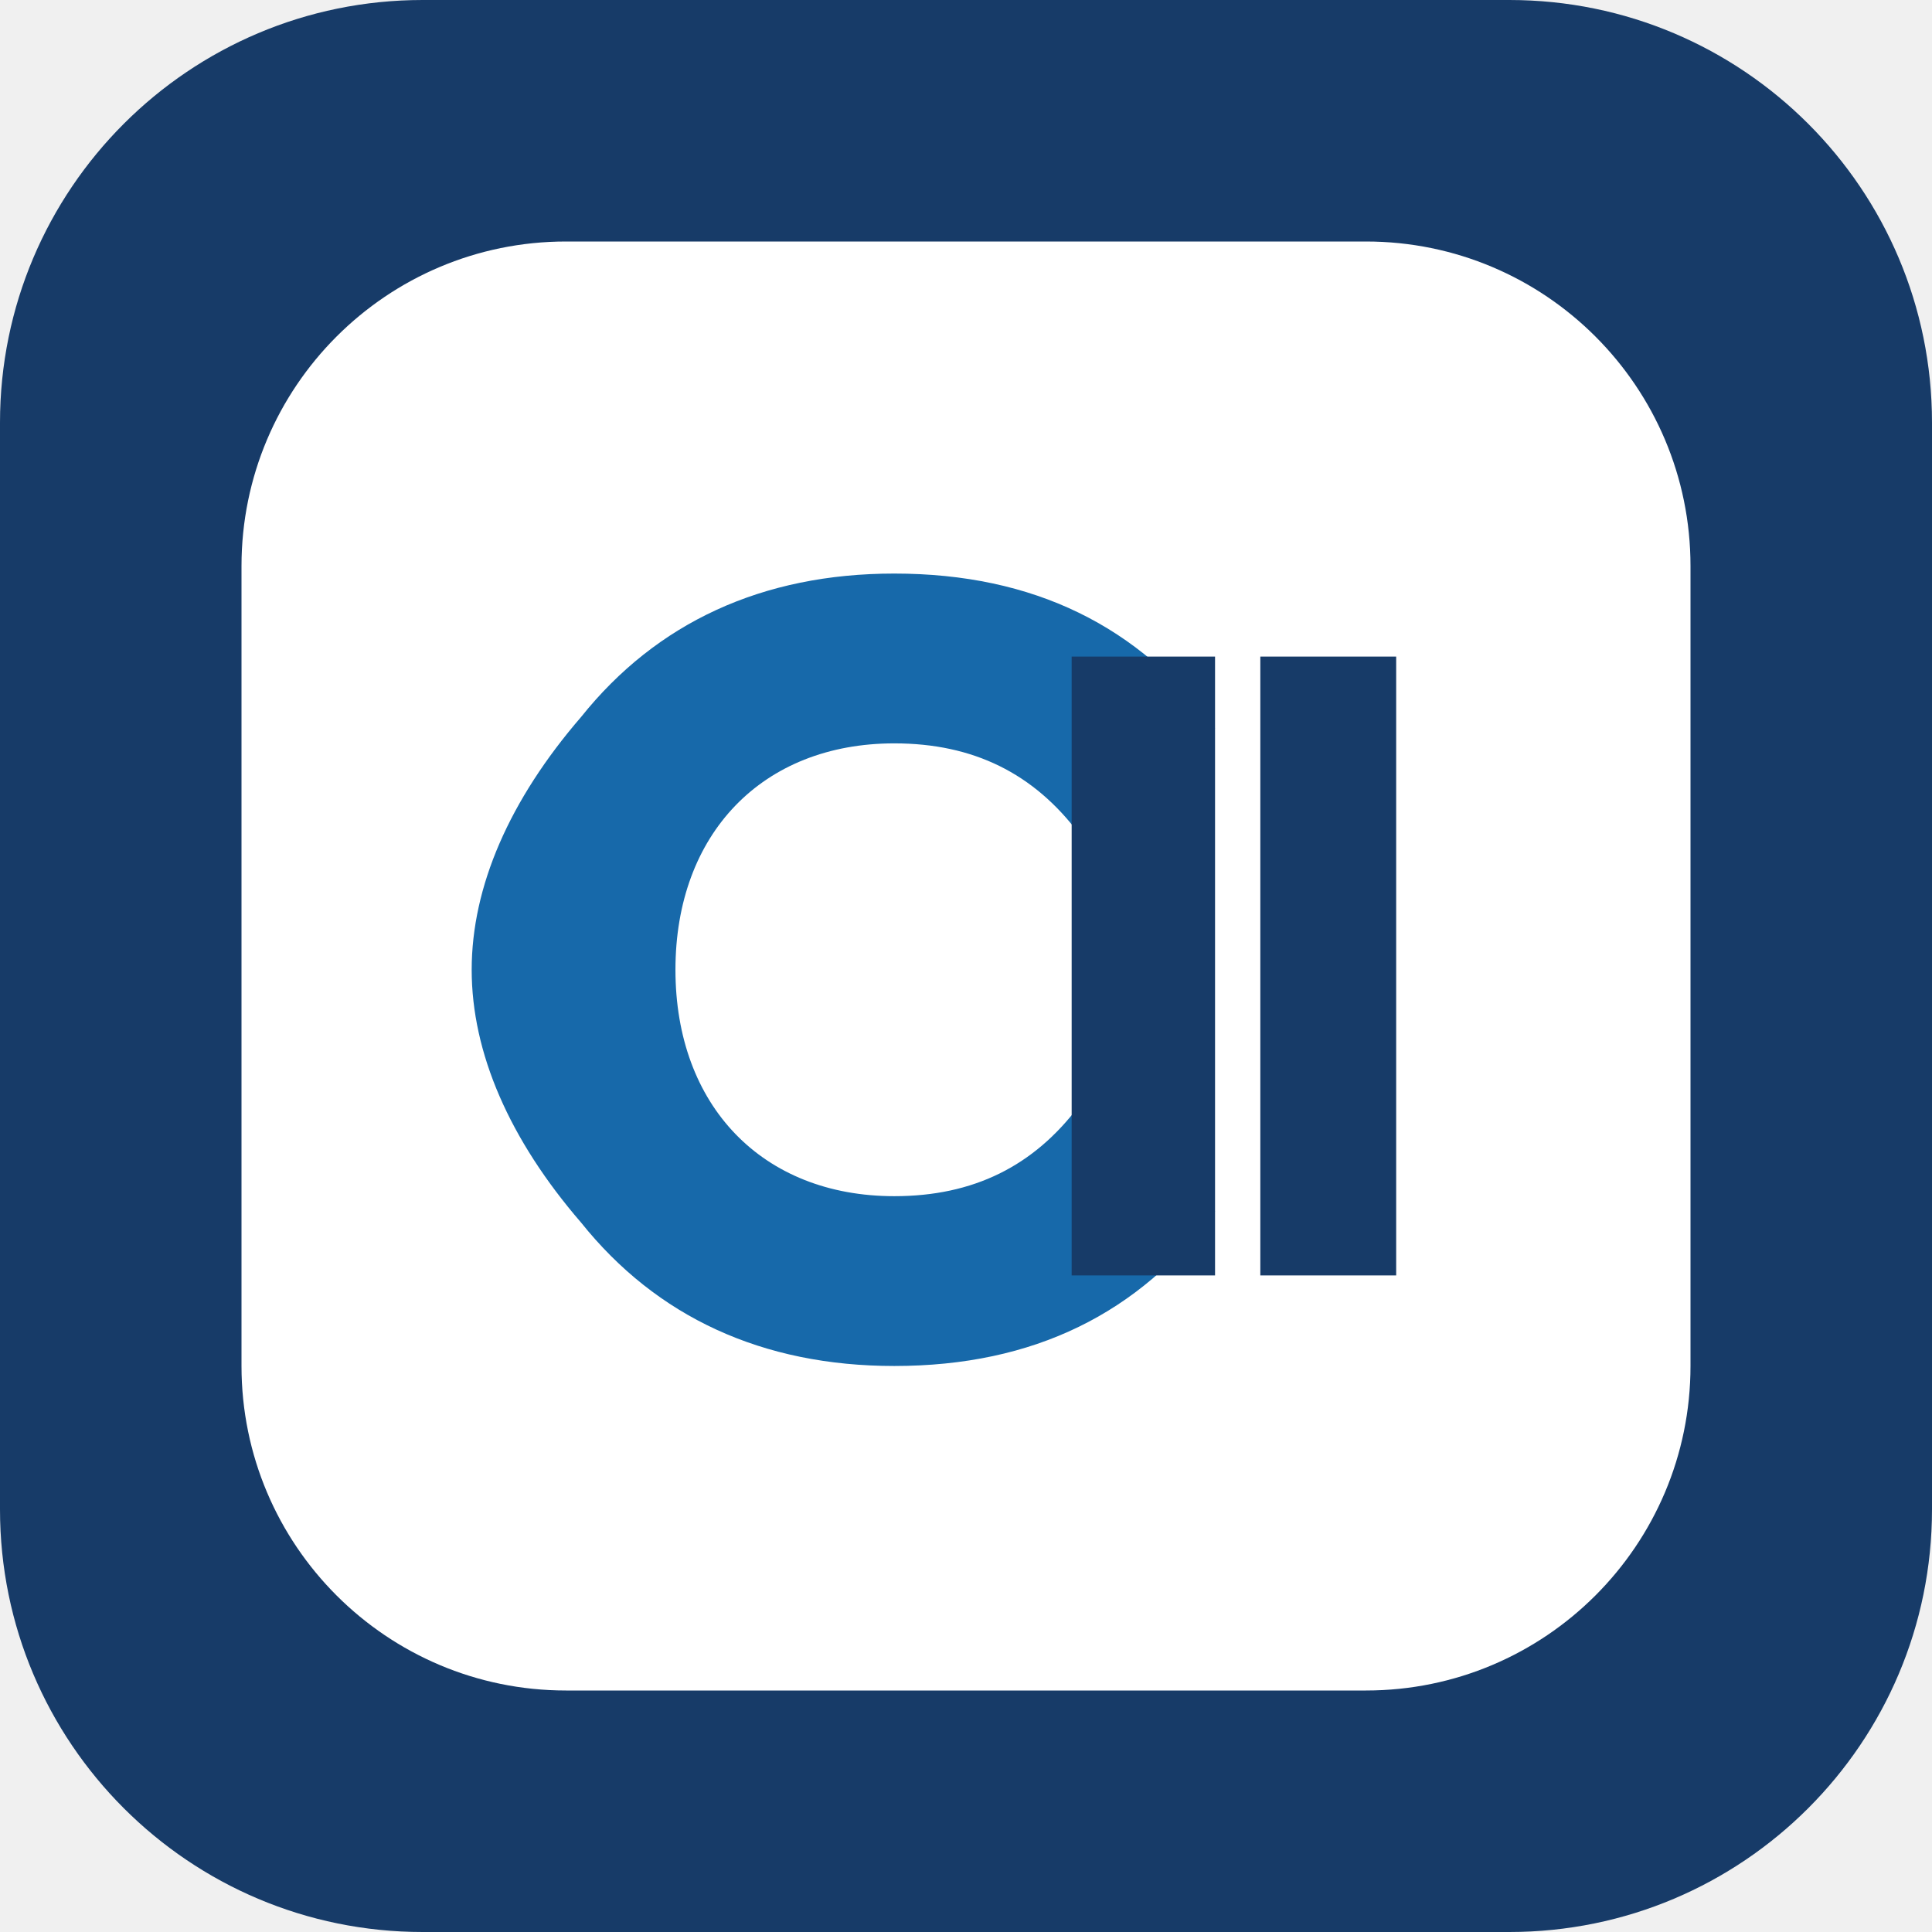
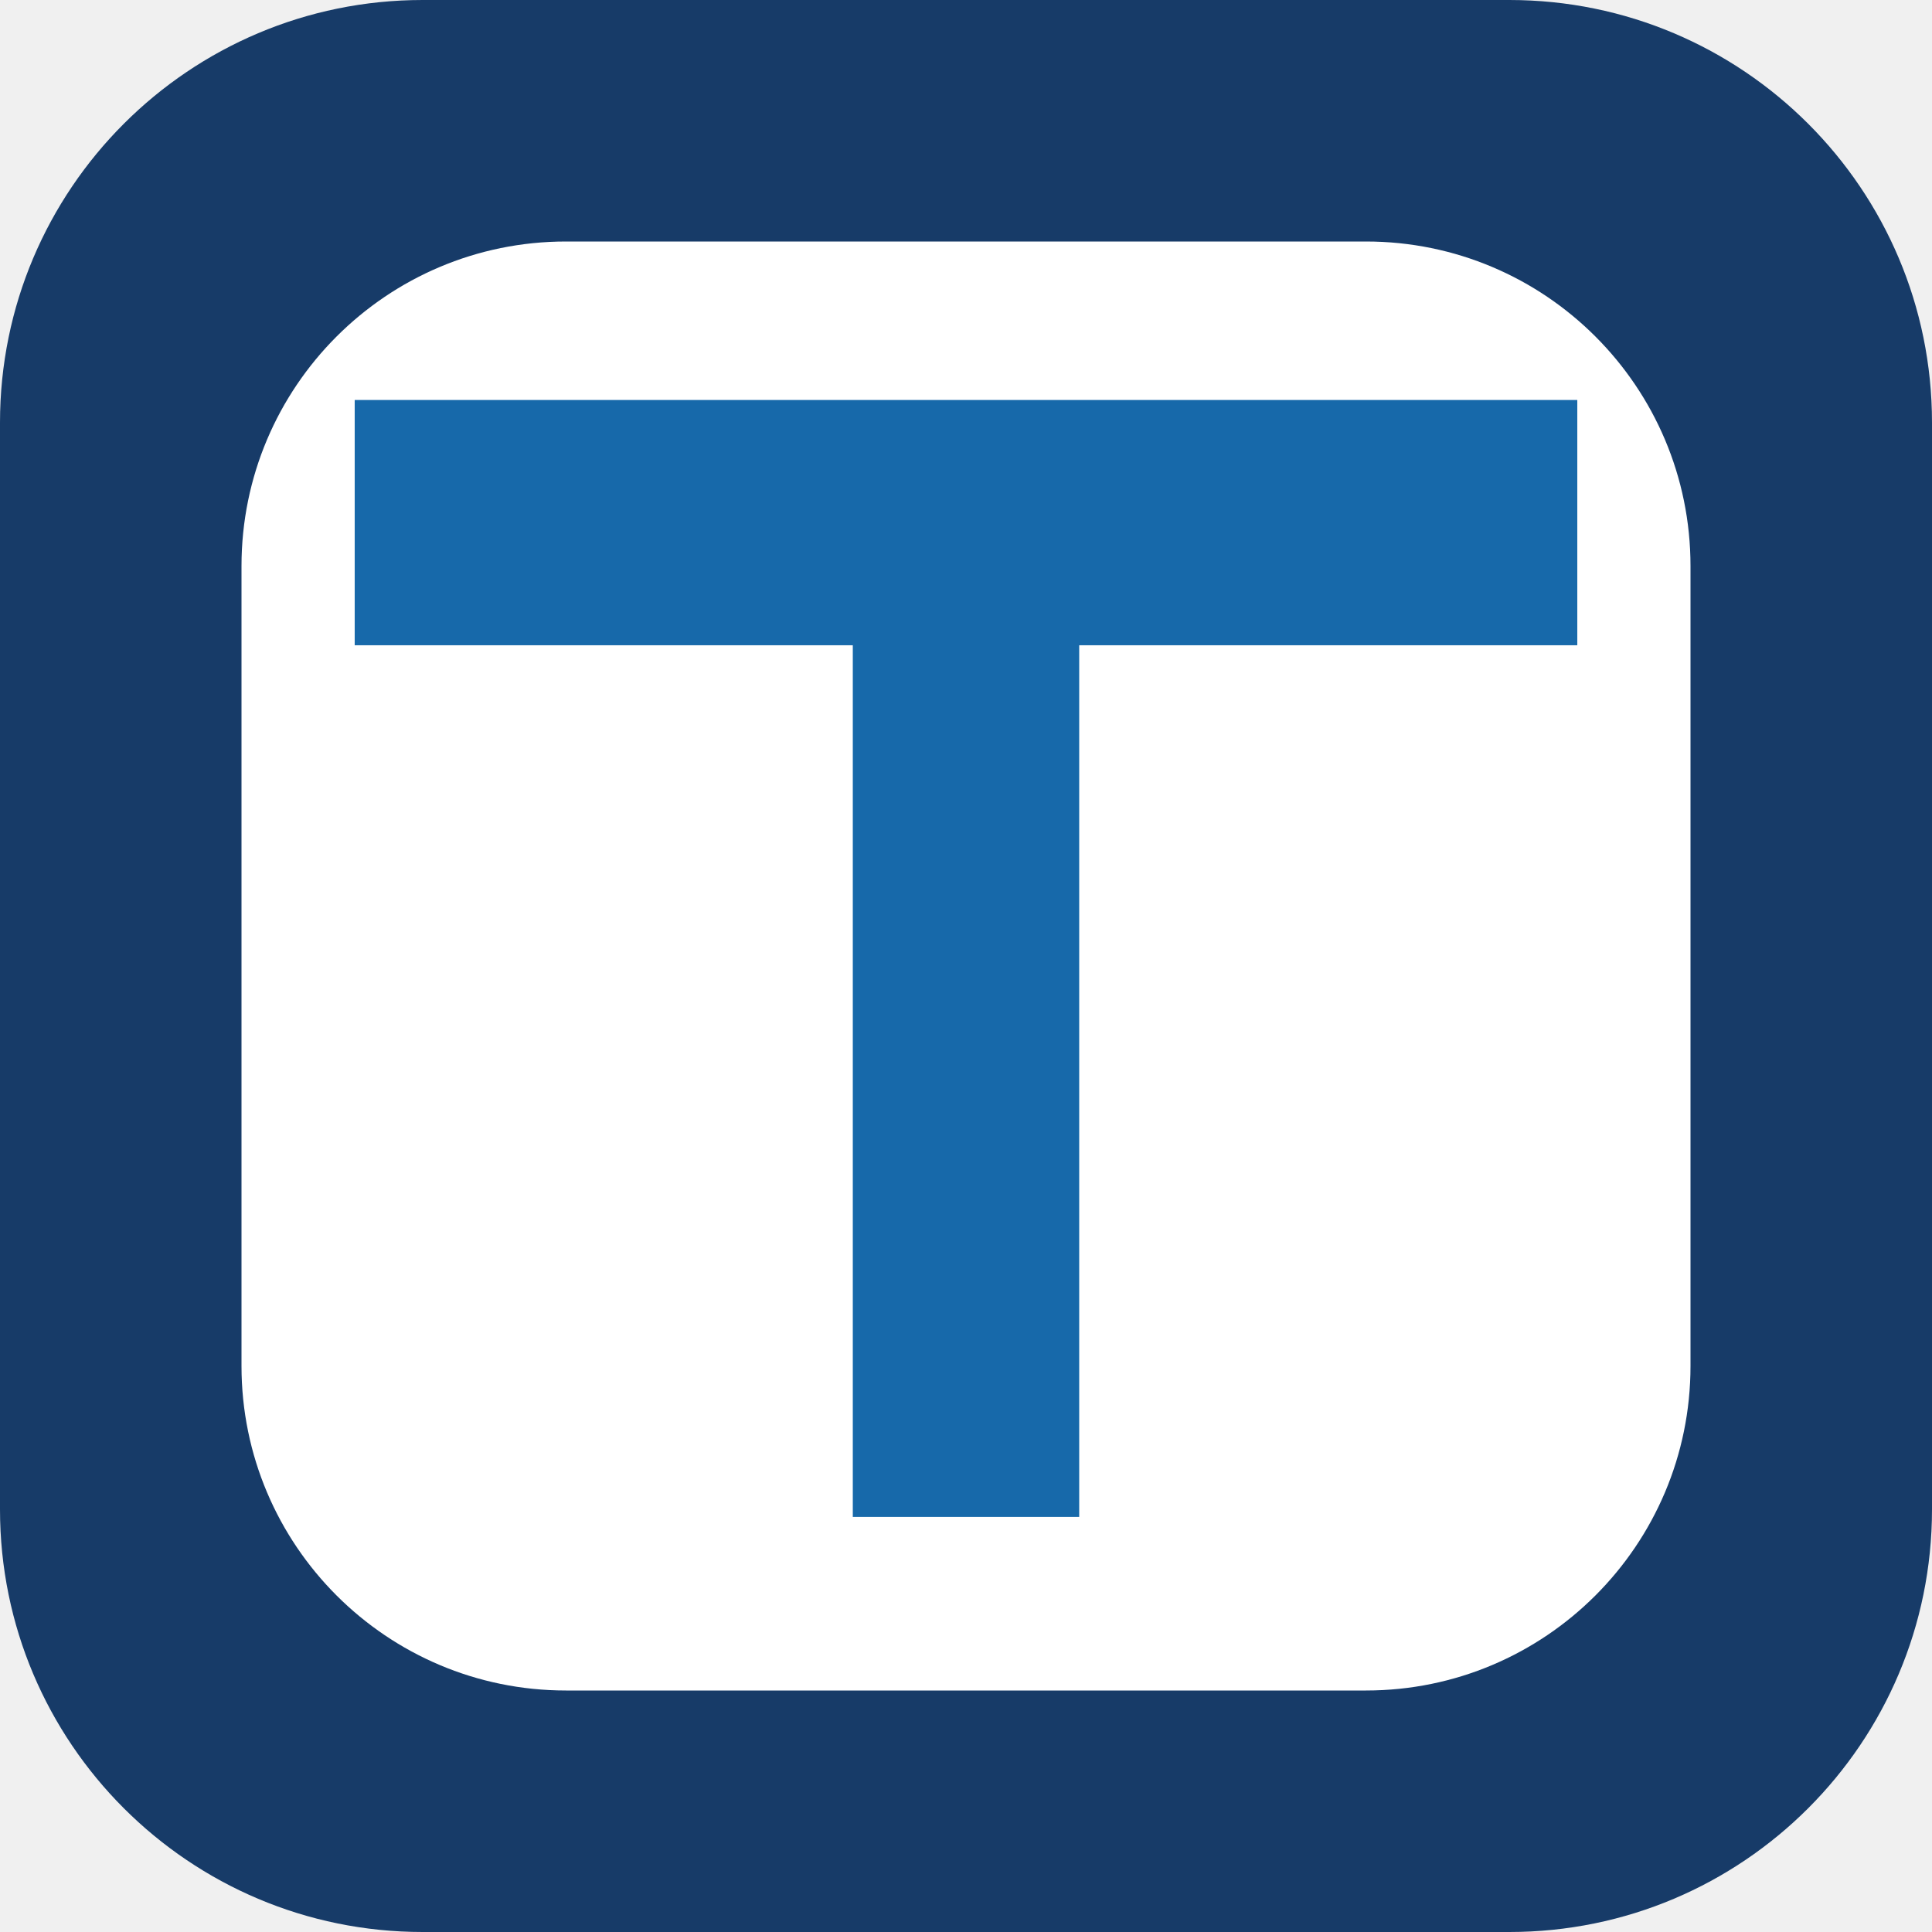
- <svg xmlns="http://www.w3.org/2000/svg" viewBox="0 0 512 512">
+ <svg xmlns="http://www.w3.org/2000/svg" viewBox="0 0 512 512" role="img" aria-label="Tatitra">
  <rect width="512" height="512" rx="112" fill="#173b68" />
  <rect x="64" y="64" width="384" height="384" rx="86" fill="#ffffff" />
-   <path d="M154 190c20-25 48-38 83-38 37 0 65 14 85 41l-36 28c-12-16-28-24-49-24-35 0-58 24-58 60s23 60 58 60c21 0 37-8 49-24l36 28c-20 27-48 41-85 41-35 0-63-13-83-38-19-22-29-45-29-67s10-45 29-67z" fill="#1769aa" />
-   <path d="M284 174h38v164h-38z" fill="#173b68" />
-   <path d="M334 174h36v164h-36z" fill="#173b68" />
+   <path d="M94 106H418V171H286V402H226V171H94Z" fill="#1769aa" />
</svg>
